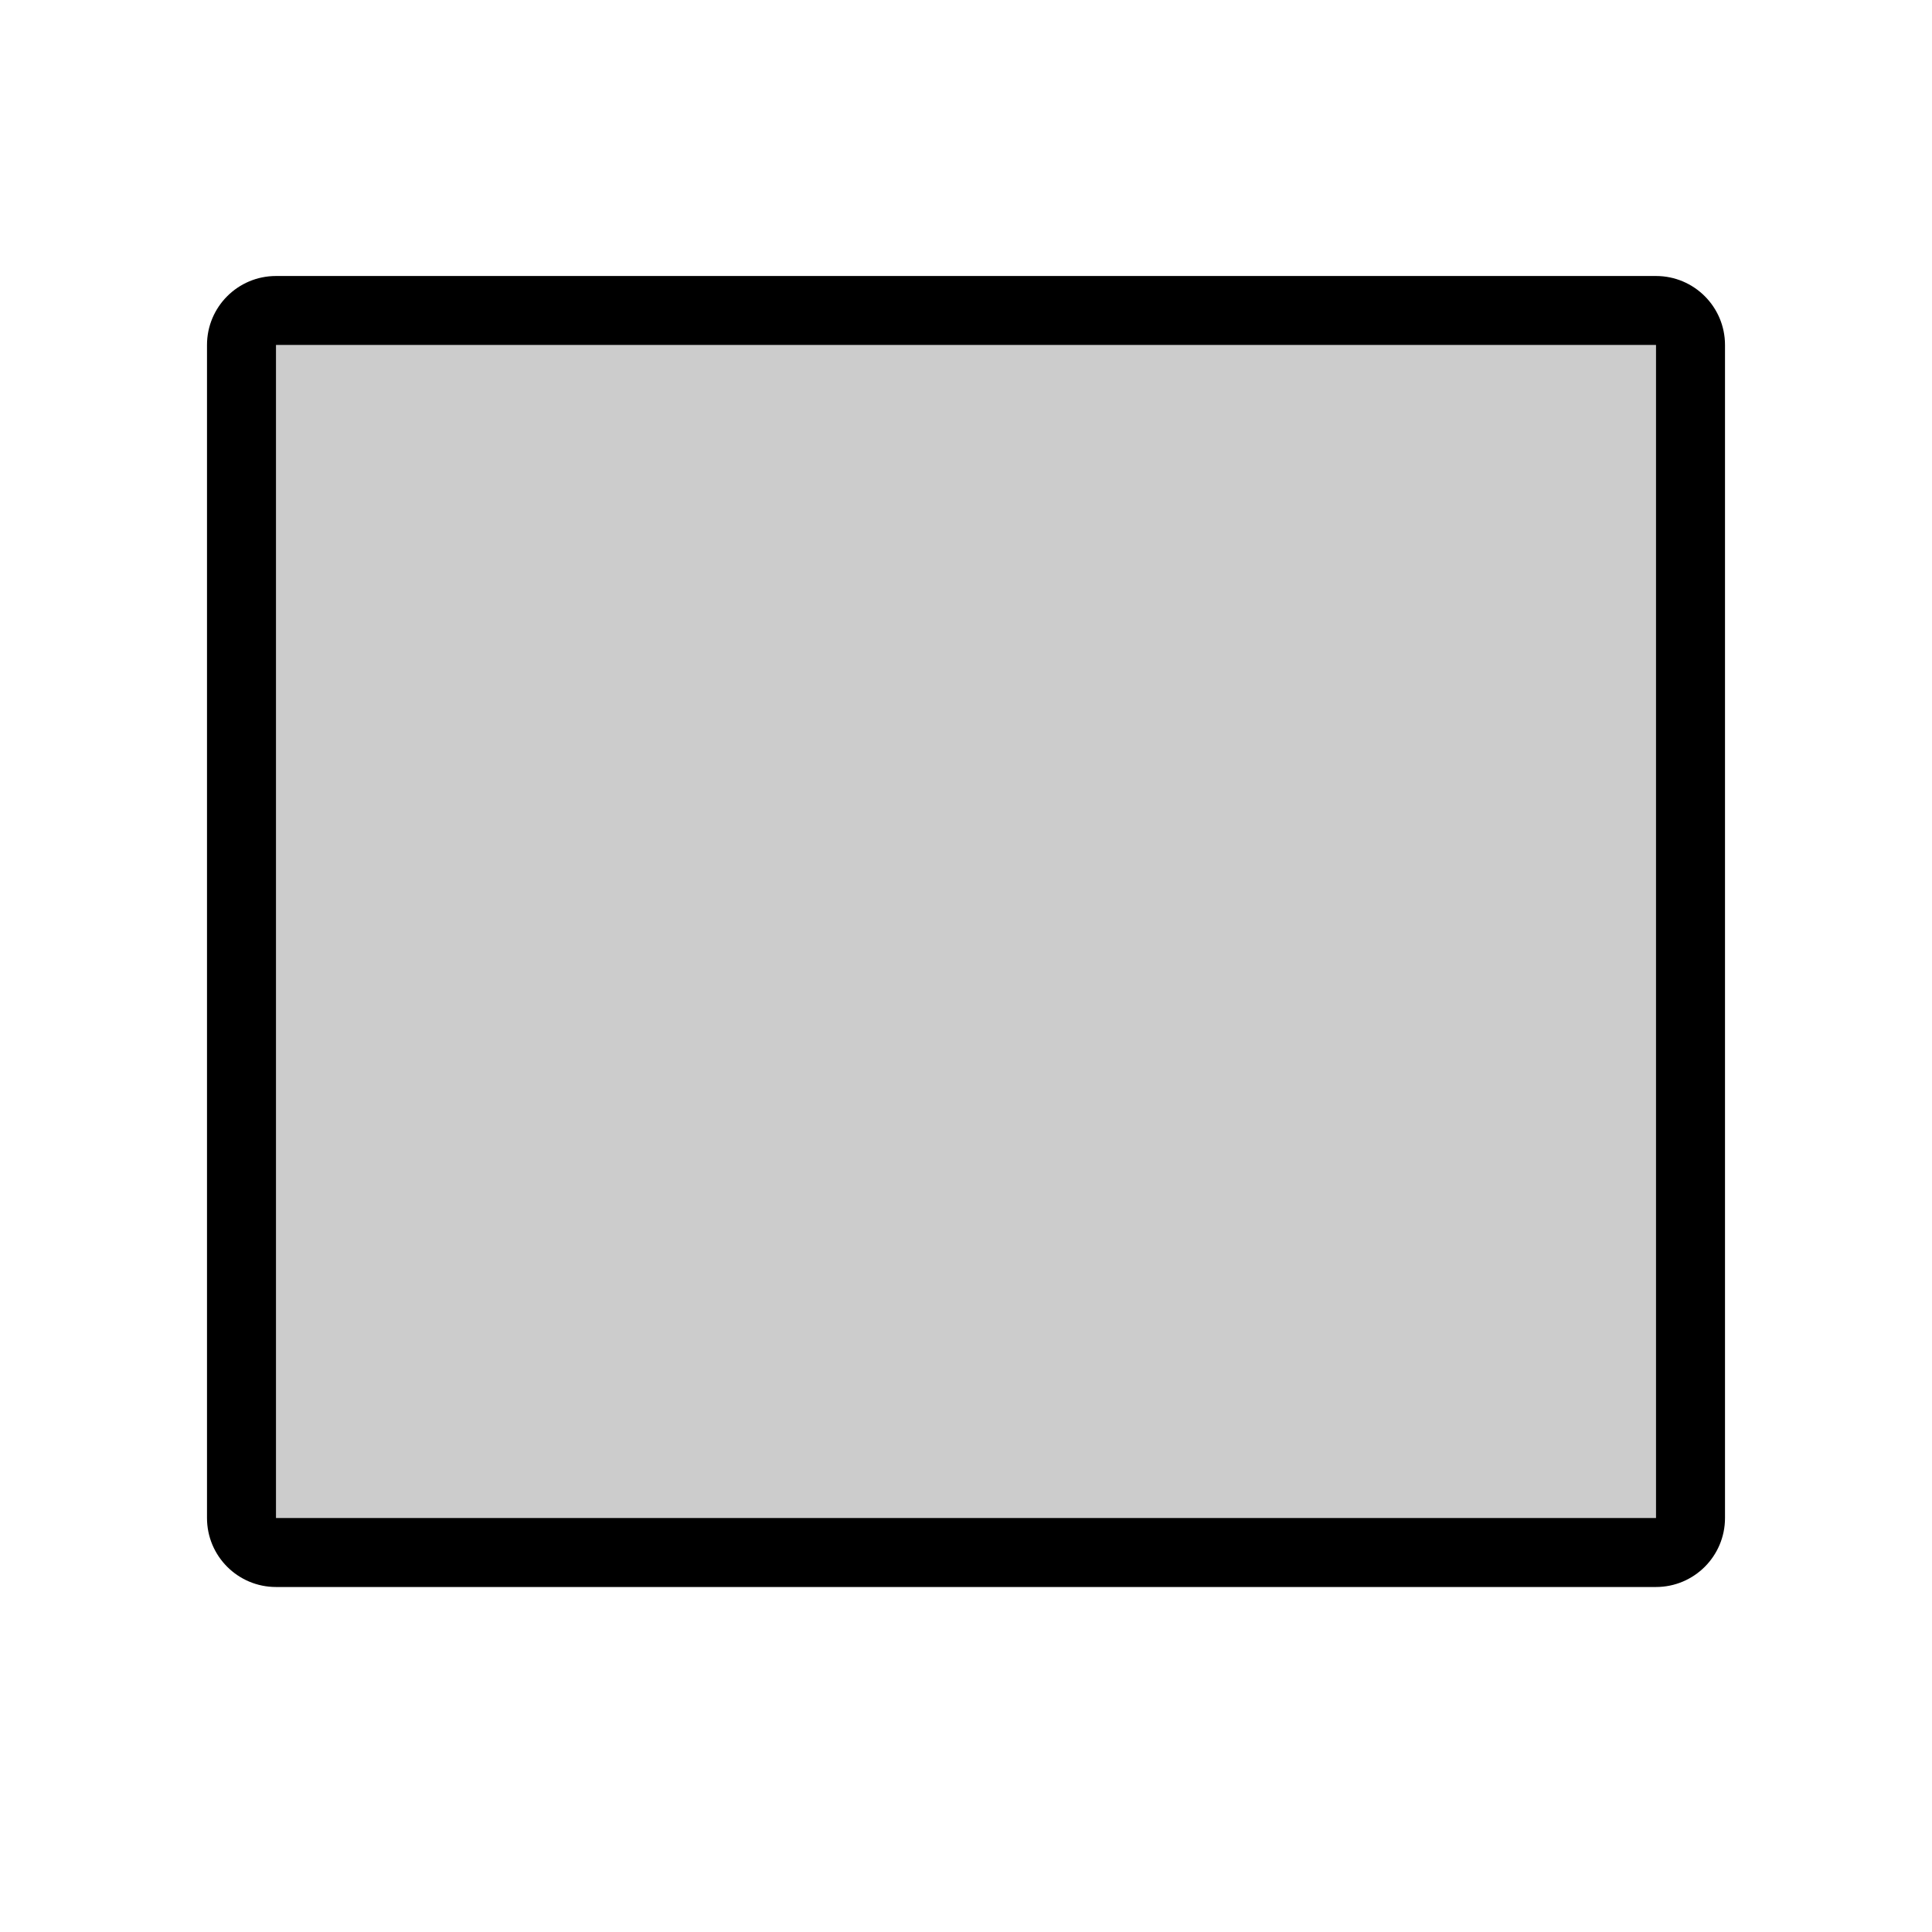
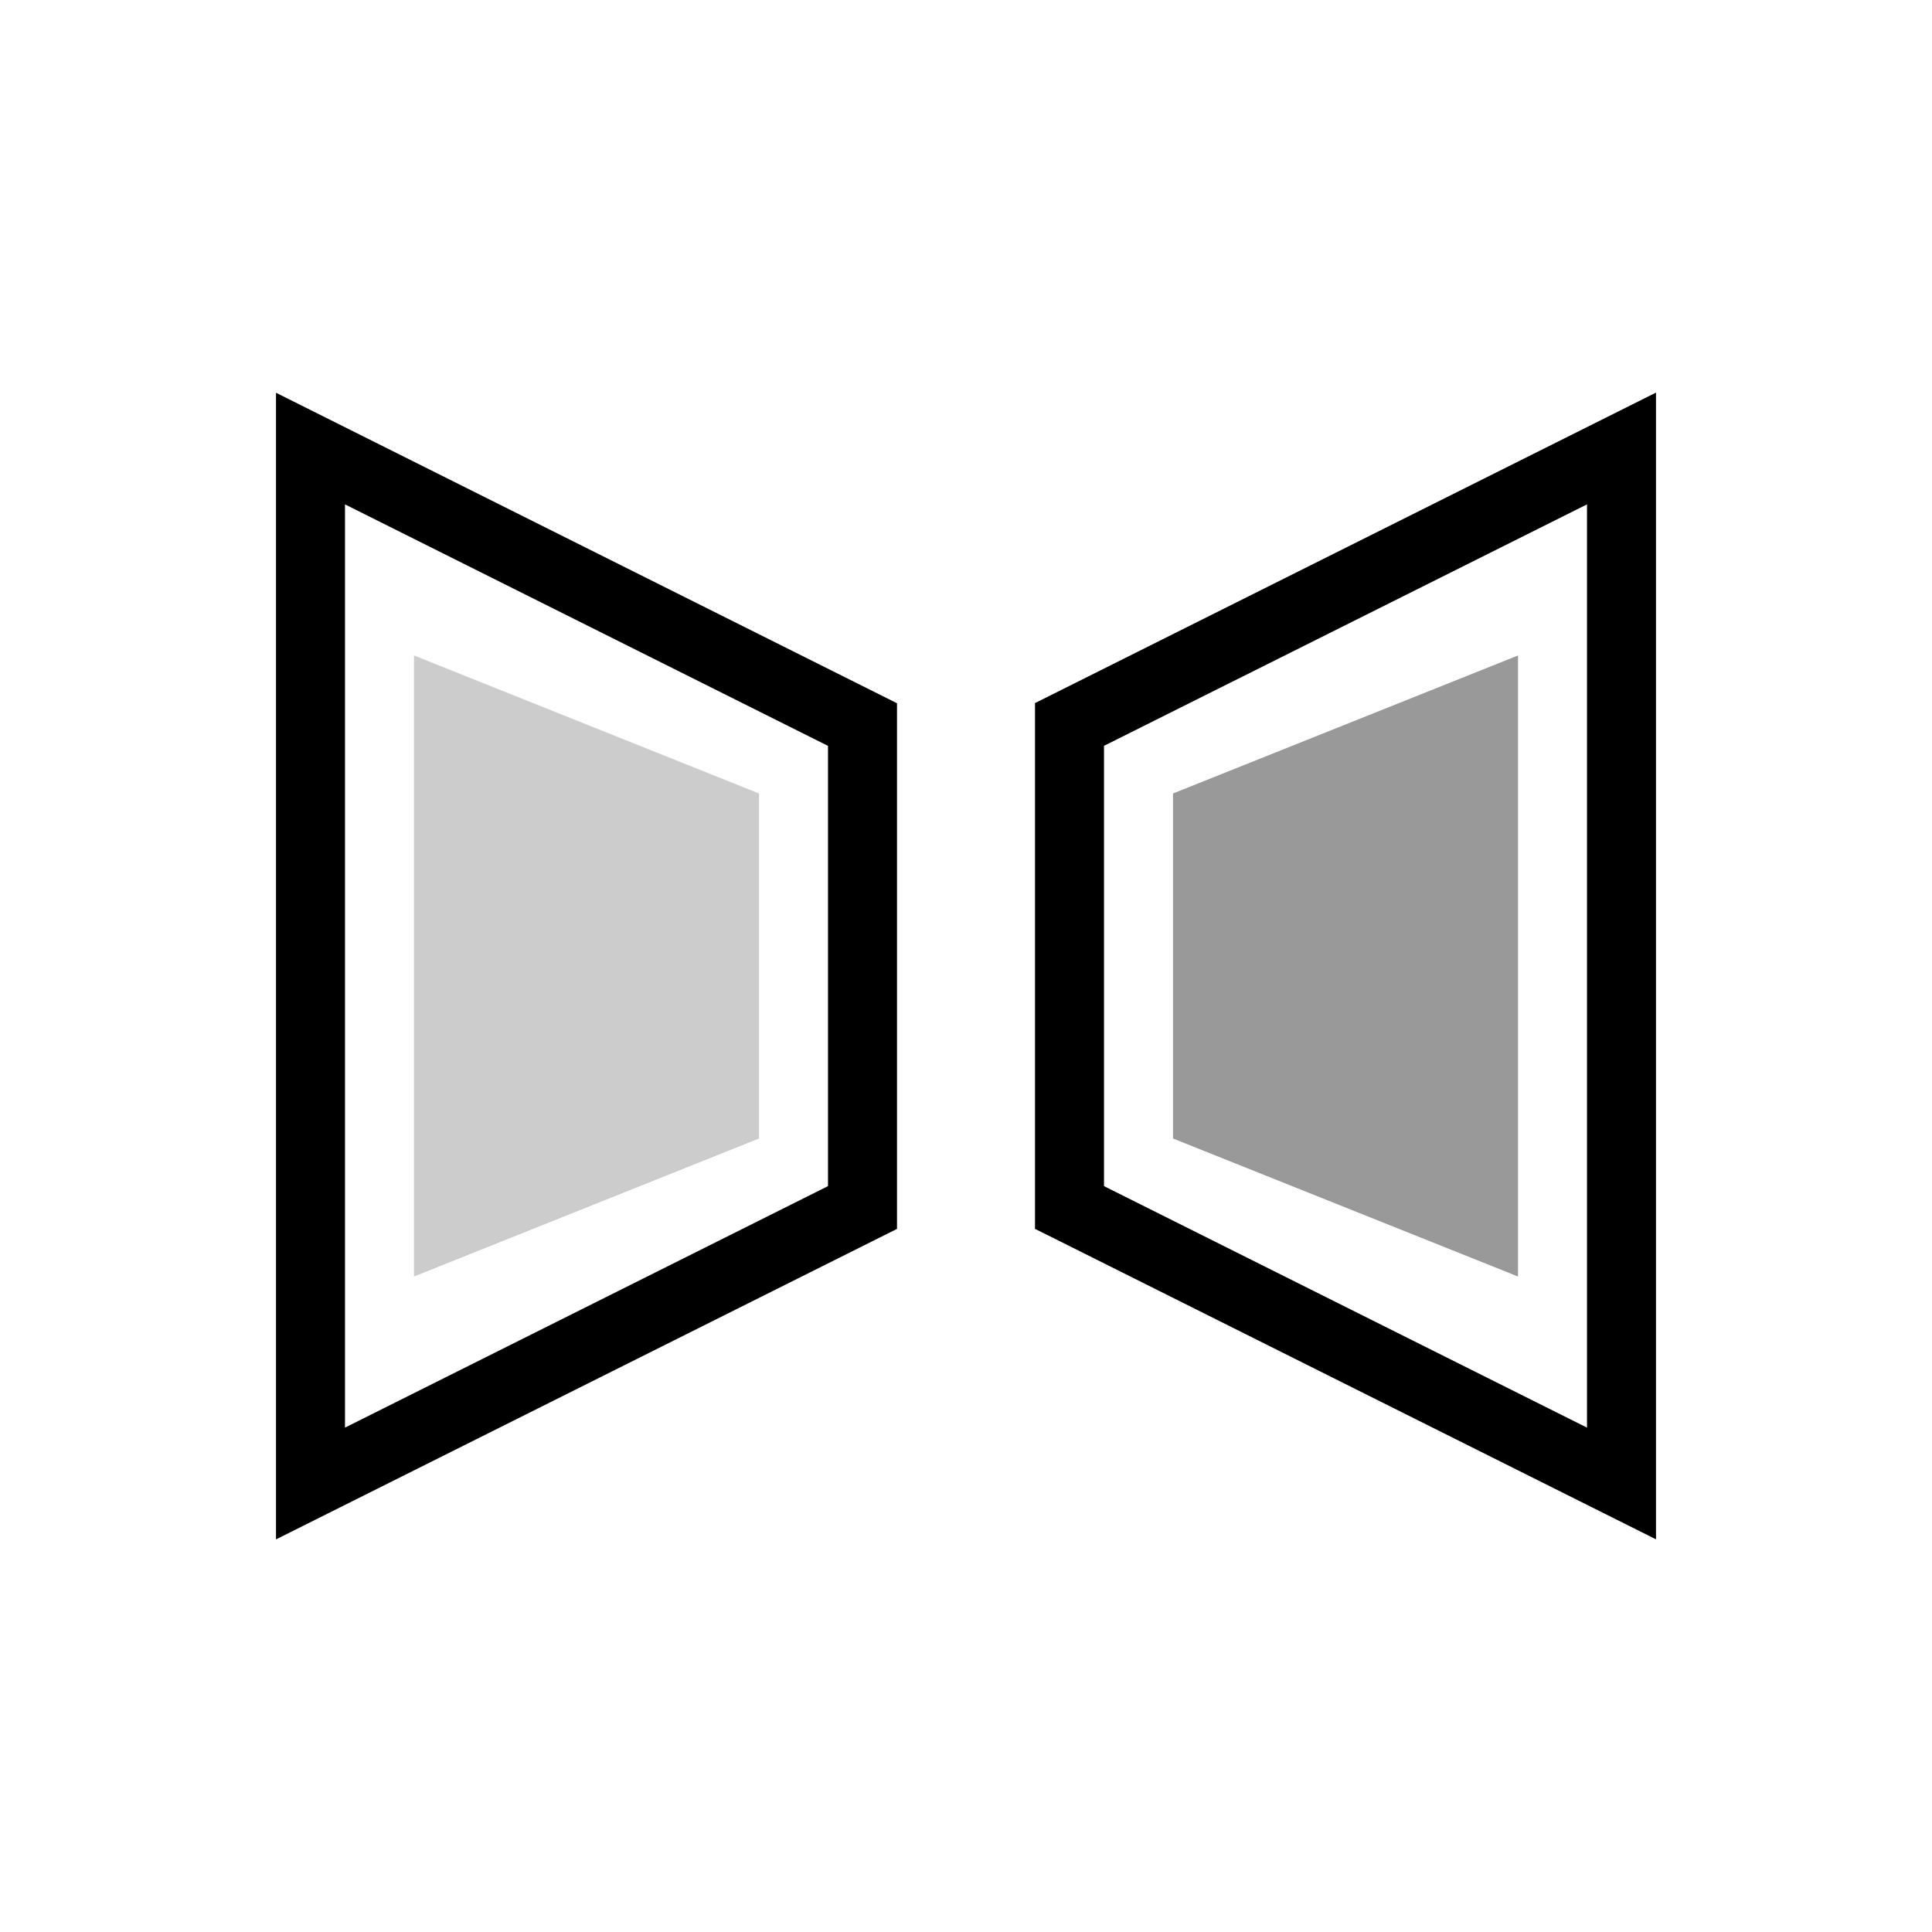
- <svg xmlns="http://www.w3.org/2000/svg" width="28" height="28" fill="none">
-   <path fill-rule="evenodd" clip-rule="evenodd" d="M24 5H4v17h20V5zM4 4a1 1 0 0 0-1 1v17a1 1 0 0 0 1 1h20a1 1 0 0 0 1-1V5a1 1 0 0 0-1-1H4z" fill="#000" />
-   <path opacity=".2" d="M4 5h20v17H4V5z" fill="#000" />
+ <svg xmlns="http://www.w3.org/2000/svg" width="28" height="28" viewBox="0 0 28 28" fill="none">
+   <path d="m12.724 10.054.276.138v7.618l-.276.138L4 22.31V5.692zM5 20.69l7-3.5v-6.38l-7-3.5zm19 1.619-8.724-4.362L15 17.81v-7.62l.276-.138L24 5.69zm-8-11.5v6.381l7 3.5V7.31z" fill="#000" />
+   <path opacity=".4" d="m22 18.5-5-2v-5l5-2z" fill="#000" />
+   <path opacity=".2" d="M11 11.5v5l-5 2v-9z" fill="#000" />
</svg>
